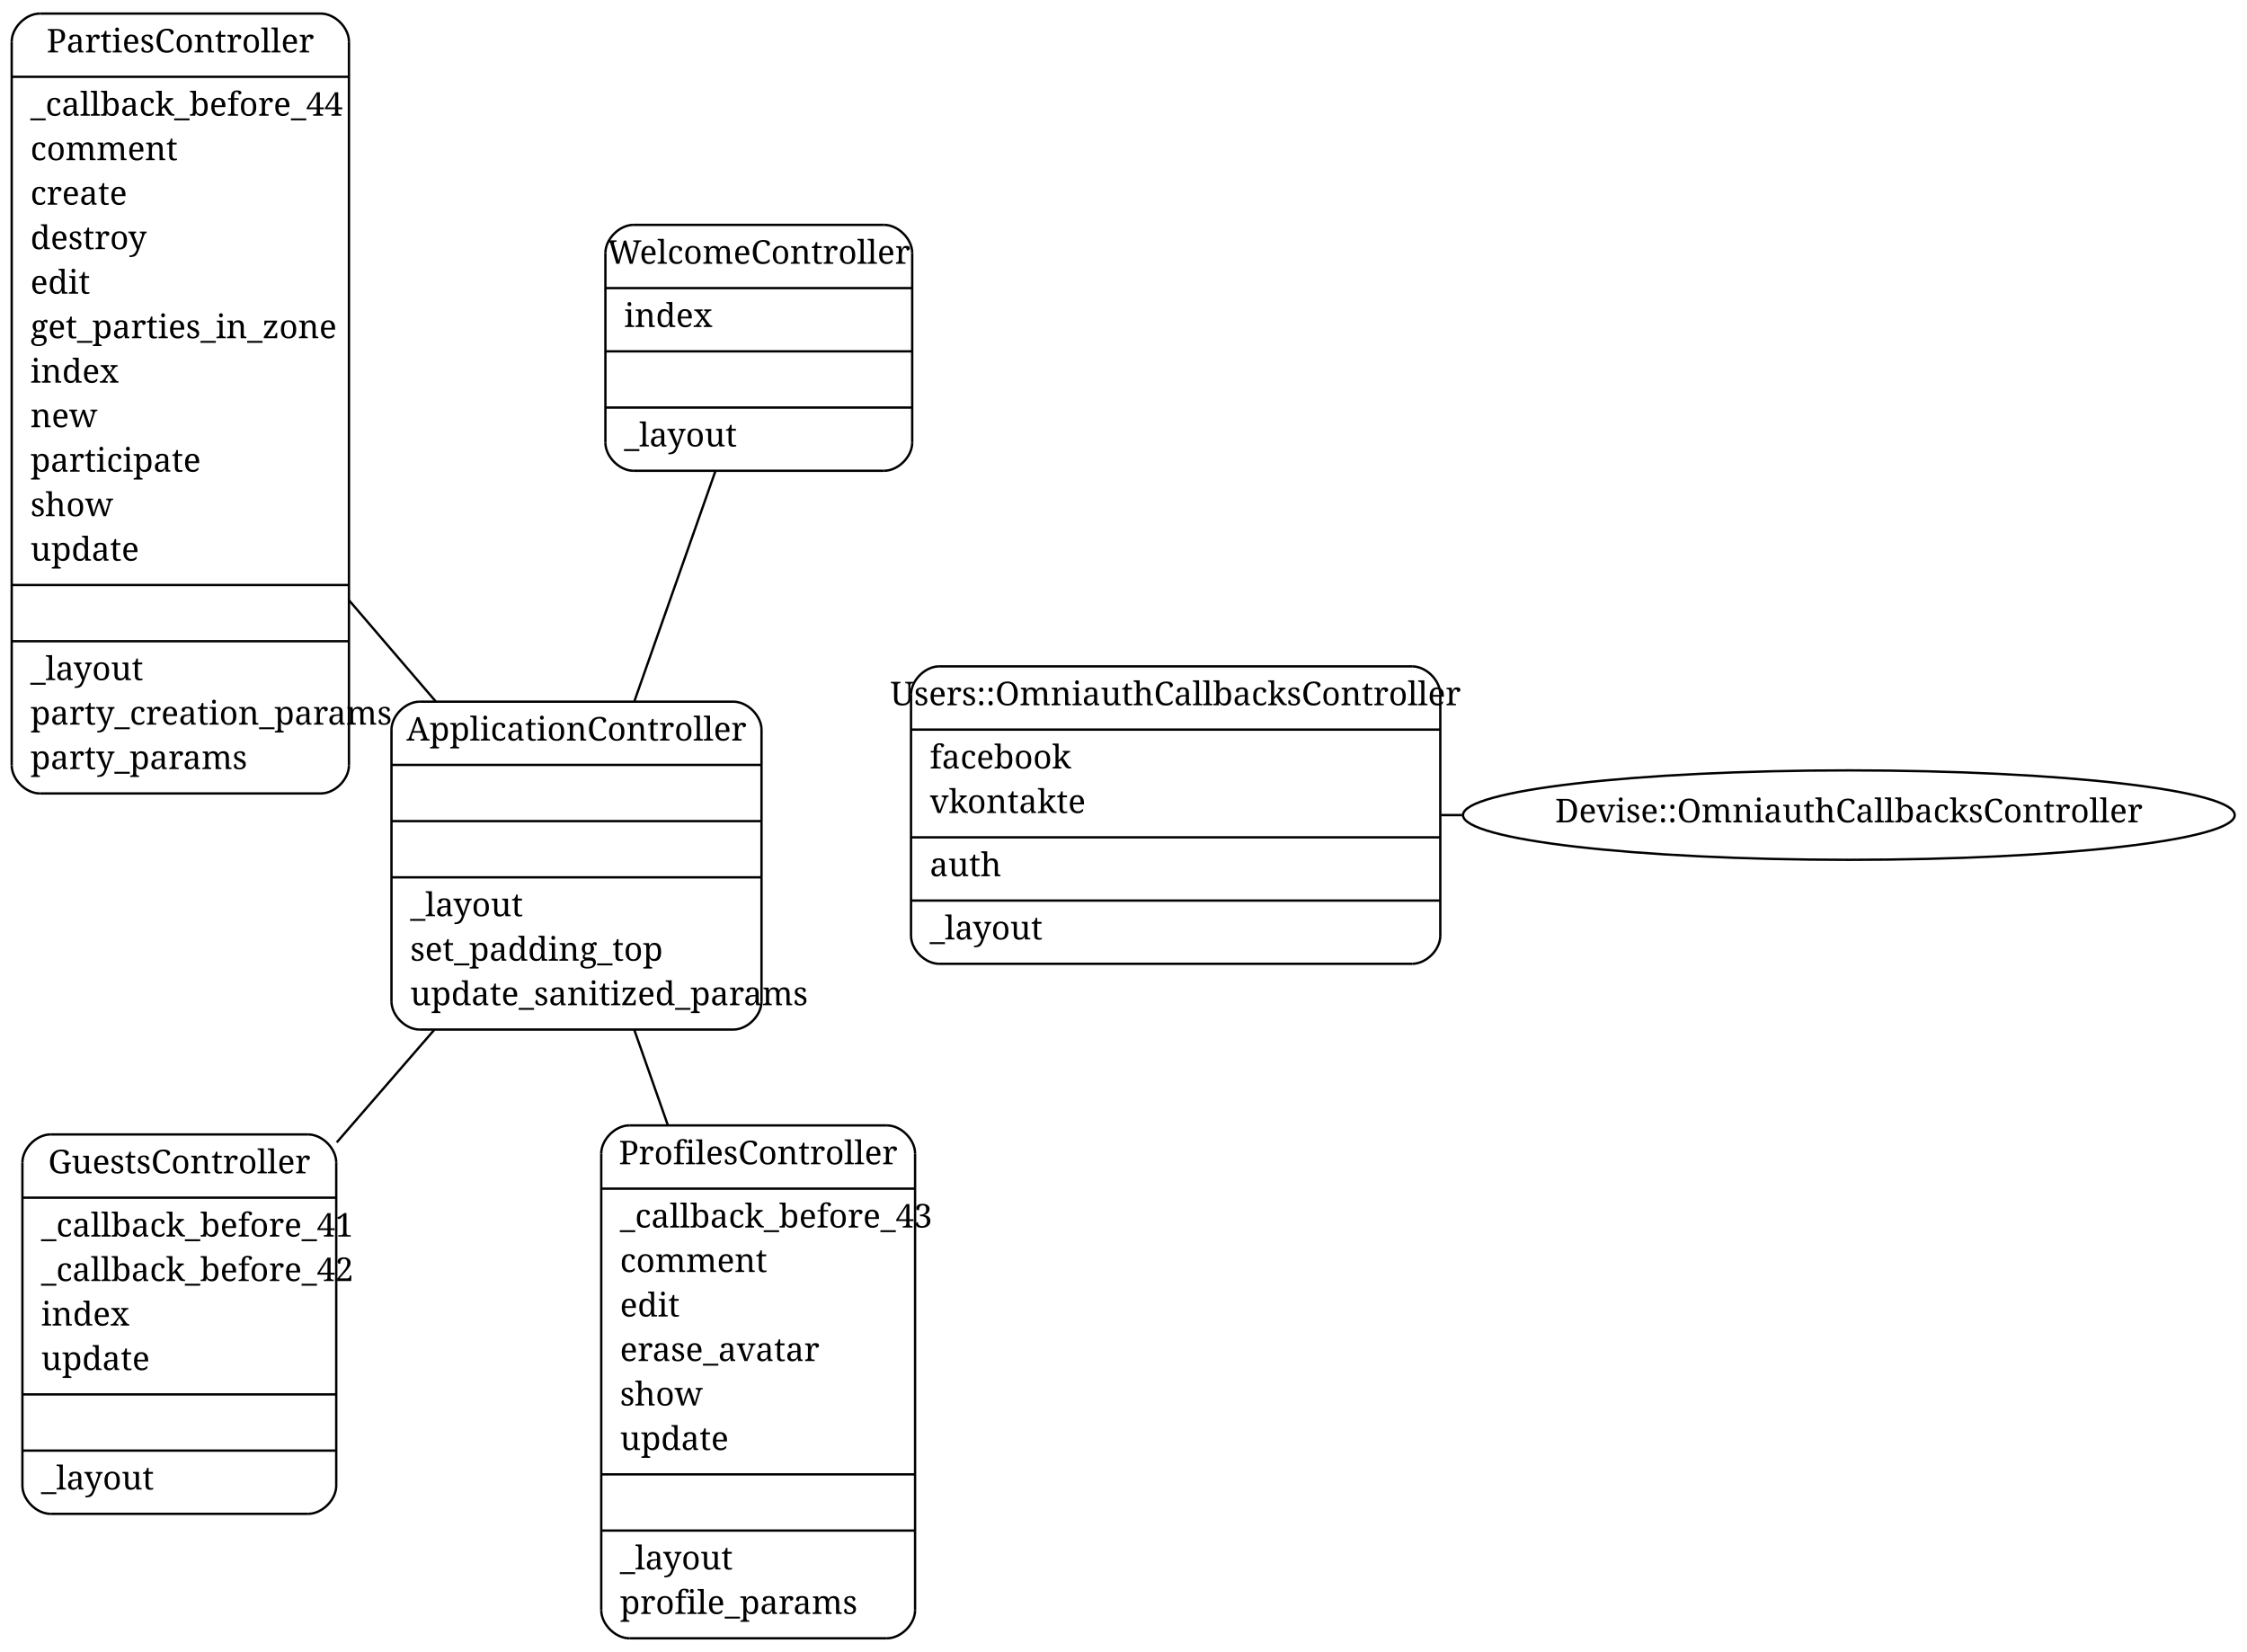
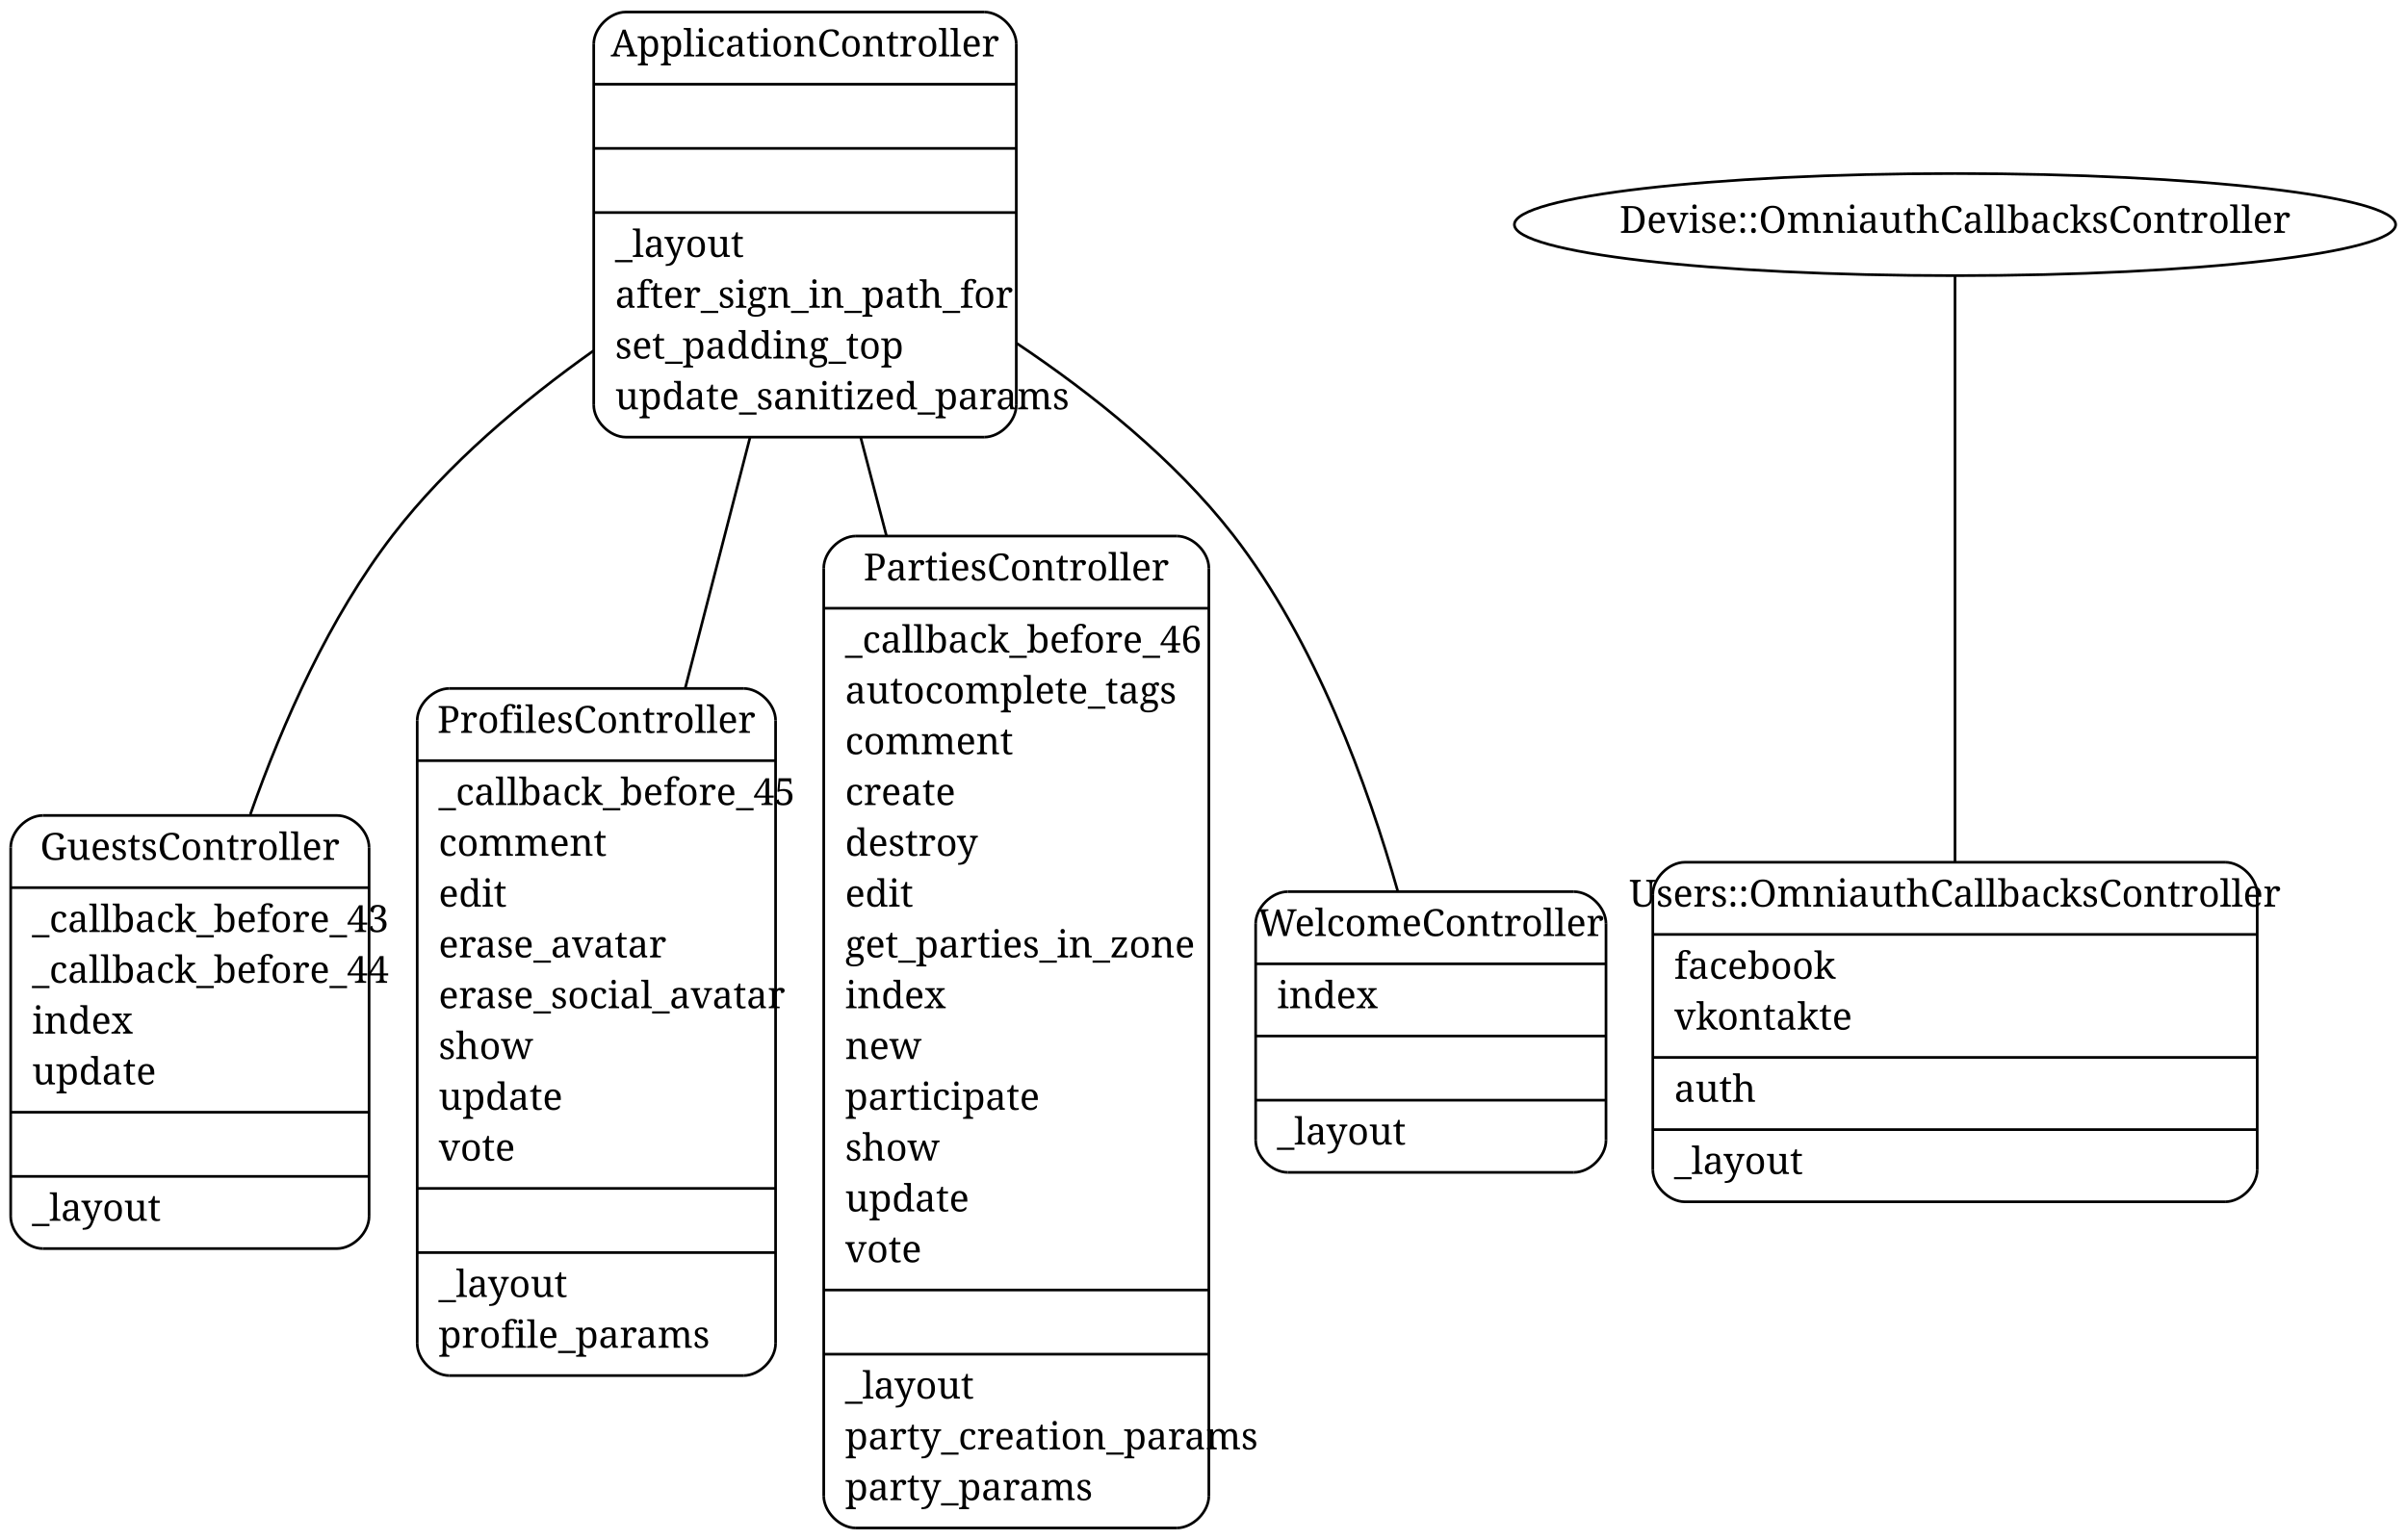
- <svg xmlns="http://www.w3.org/2000/svg" width="959pt" height="705pt" viewBox="0.00 0.00 959.45 704.74">
-   <g id="graph1" class="graph" transform="scale(1 1) rotate(0) translate(4 700.741)">
-     <polygon fill="white" stroke="white" points="-4,5 -4,-700.741 956.448,-700.741 956.448,5 -4,5" />
+ <svg xmlns="http://www.w3.org/2000/svg" width="900pt" height="576pt" viewBox="0.00 0.00 900.00 576.00">
+   <g id="graph1" class="graph" transform="scale(1 1) rotate(0) translate(4 572)">
+     <polygon fill="white" stroke="white" points="-4,5 -4,-572 897,-572 897,5 -4,5" />
    <g id="node1" class="node">
-       <polyline fill="none" stroke="black" points="17.57,-54.643 127.57,-54.643 " />
-       <path fill="none" stroke="black" d="M127.57,-54.643C133.57,-54.643 139.57,-60.643 139.57,-66.643" />
-       <polyline fill="none" stroke="black" points="139.57,-66.643 139.57,-204.643 " />
-       <path fill="none" stroke="black" d="M139.57,-204.643C139.57,-210.643 133.57,-216.643 127.57,-216.643" />
-       <polyline fill="none" stroke="black" points="127.57,-216.643 17.57,-216.643 " />
-       <path fill="none" stroke="black" d="M17.57,-216.643C11.57,-216.643 5.57,-210.643 5.57,-204.643" />
-       <polyline fill="none" stroke="black" points="5.57,-204.643 5.57,-66.643 " />
-       <path fill="none" stroke="black" d="M5.57,-66.643C5.57,-60.643 11.57,-54.643 17.57,-54.643" />
-       <text text-anchor="middle" x="72.57" y="-200.043" font-family="Times Roman,serif" font-size="14.00">GuestsController</text>
-       <polyline fill="none" stroke="black" points="5.57,-189.643 139.57,-189.643 " />
-       <text text-anchor="start" x="13.57" y="-173.043" font-family="Times Roman,serif" font-size="14.00">_callback_before_41</text>
-       <text text-anchor="start" x="13.57" y="-154.043" font-family="Times Roman,serif" font-size="14.00">_callback_before_42</text>
-       <text text-anchor="start" x="13.57" y="-135.043" font-family="Times Roman,serif" font-size="14.00">index</text>
-       <text text-anchor="start" x="13.57" y="-116.043" font-family="Times Roman,serif" font-size="14.00">update</text>
-       <polyline fill="none" stroke="black" points="5.57,-105.643 139.57,-105.643 " />
-       <polyline fill="none" stroke="black" points="5.57,-81.643 139.57,-81.643 " />
-       <text text-anchor="start" x="13.57" y="-65.043" font-family="Times Roman,serif" font-size="14.00">_layout</text>
+       <polyline fill="none" stroke="black" points="12,-105 122,-105 " />
+       <path fill="none" stroke="black" d="M122,-105C128,-105 134,-111 134,-117" />
+       <polyline fill="none" stroke="black" points="134,-117 134,-255 " />
+       <path fill="none" stroke="black" d="M134,-255C134,-261 128,-267 122,-267" />
+       <polyline fill="none" stroke="black" points="122,-267 12,-267 " />
+       <path fill="none" stroke="black" d="M12,-267C6,-267 0,-261 0,-255" />
+       <polyline fill="none" stroke="black" points="0,-255 0,-117 " />
+       <path fill="none" stroke="black" d="M0,-117C0,-111 6,-105 12,-105" />
+       <text text-anchor="middle" x="67" y="-250.4" font-family="Times Roman,serif" font-size="14.00">GuestsController</text>
+       <polyline fill="none" stroke="black" points="0,-240 134,-240 " />
+       <text text-anchor="start" x="8" y="-223.4" font-family="Times Roman,serif" font-size="14.00">_callback_before_43</text>
+       <text text-anchor="start" x="8" y="-204.4" font-family="Times Roman,serif" font-size="14.00">_callback_before_44</text>
+       <text text-anchor="start" x="8" y="-185.4" font-family="Times Roman,serif" font-size="14.00">index</text>
+       <text text-anchor="start" x="8" y="-166.4" font-family="Times Roman,serif" font-size="14.00">update</text>
+       <polyline fill="none" stroke="black" points="0,-156 134,-156 " />
+       <polyline fill="none" stroke="black" points="0,-132 134,-132 " />
+       <text text-anchor="start" x="8" y="-115.4" font-family="Times Roman,serif" font-size="14.00">_layout</text>
    </g>
    <g id="node2" class="node">
-       <polyline fill="none" stroke="black" points="264.731,-1.5 374.731,-1.5 " />
-       <path fill="none" stroke="black" d="M374.731,-1.5C380.731,-1.5 386.731,-7.5 386.731,-13.5" />
-       <polyline fill="none" stroke="black" points="386.731,-13.5 386.731,-208.5 " />
-       <path fill="none" stroke="black" d="M386.731,-208.5C386.731,-214.5 380.731,-220.5 374.731,-220.5" />
-       <polyline fill="none" stroke="black" points="374.731,-220.5 264.731,-220.5 " />
-       <path fill="none" stroke="black" d="M264.731,-220.5C258.731,-220.5 252.731,-214.5 252.731,-208.5" />
-       <polyline fill="none" stroke="black" points="252.731,-208.5 252.731,-13.5 " />
-       <path fill="none" stroke="black" d="M252.731,-13.5C252.731,-7.5 258.731,-1.5 264.731,-1.5" />
-       <text text-anchor="middle" x="319.731" y="-203.9" font-family="Times Roman,serif" font-size="14.00">ProfilesController</text>
-       <polyline fill="none" stroke="black" points="252.731,-193.5 386.731,-193.5 " />
-       <text text-anchor="start" x="260.731" y="-176.9" font-family="Times Roman,serif" font-size="14.00">_callback_before_43</text>
-       <text text-anchor="start" x="260.731" y="-157.9" font-family="Times Roman,serif" font-size="14.00">comment</text>
-       <text text-anchor="start" x="260.731" y="-138.9" font-family="Times Roman,serif" font-size="14.00">edit</text>
-       <text text-anchor="start" x="260.731" y="-119.9" font-family="Times Roman,serif" font-size="14.00">erase_avatar</text>
-       <text text-anchor="start" x="260.731" y="-100.9" font-family="Times Roman,serif" font-size="14.00">show</text>
-       <text text-anchor="start" x="260.731" y="-81.9" font-family="Times Roman,serif" font-size="14.00">update</text>
-       <polyline fill="none" stroke="black" points="252.731,-71.5 386.731,-71.5 " />
-       <polyline fill="none" stroke="black" points="252.731,-47.5 386.731,-47.5 " />
-       <text text-anchor="start" x="260.731" y="-30.9" font-family="Times Roman,serif" font-size="14.00">_layout</text>
-       <text text-anchor="start" x="260.731" y="-11.9" font-family="Times Roman,serif" font-size="14.00">profile_params</text>
+       <polyline fill="none" stroke="black" points="164,-57.5 274,-57.5 " />
+       <path fill="none" stroke="black" d="M274,-57.5C280,-57.5 286,-63.5 286,-69.5" />
+       <polyline fill="none" stroke="black" points="286,-69.5 286,-302.5 " />
+       <path fill="none" stroke="black" d="M286,-302.5C286,-308.5 280,-314.5 274,-314.5" />
+       <polyline fill="none" stroke="black" points="274,-314.5 164,-314.5 " />
+       <path fill="none" stroke="black" d="M164,-314.5C158,-314.5 152,-308.5 152,-302.5" />
+       <polyline fill="none" stroke="black" points="152,-302.5 152,-69.5 " />
+       <path fill="none" stroke="black" d="M152,-69.5C152,-63.5 158,-57.5 164,-57.5" />
+       <text text-anchor="middle" x="219" y="-297.9" font-family="Times Roman,serif" font-size="14.00">ProfilesController</text>
+       <polyline fill="none" stroke="black" points="152,-287.5 286,-287.5 " />
+       <text text-anchor="start" x="160" y="-270.9" font-family="Times Roman,serif" font-size="14.00">_callback_before_45</text>
+       <text text-anchor="start" x="160" y="-251.9" font-family="Times Roman,serif" font-size="14.00">comment</text>
+       <text text-anchor="start" x="160" y="-232.9" font-family="Times Roman,serif" font-size="14.00">edit</text>
+       <text text-anchor="start" x="160" y="-213.9" font-family="Times Roman,serif" font-size="14.00">erase_avatar</text>
+       <text text-anchor="start" x="160" y="-194.9" font-family="Times Roman,serif" font-size="14.00">erase_social_avatar</text>
+       <text text-anchor="start" x="160" y="-175.9" font-family="Times Roman,serif" font-size="14.00">show</text>
+       <text text-anchor="start" x="160" y="-156.9" font-family="Times Roman,serif" font-size="14.00">update</text>
+       <text text-anchor="start" x="160" y="-137.9" font-family="Times Roman,serif" font-size="14.00">vote</text>
+       <polyline fill="none" stroke="black" points="152,-127.5 286,-127.5 " />
+       <polyline fill="none" stroke="black" points="152,-103.5 286,-103.5 " />
+       <text text-anchor="start" x="160" y="-86.9" font-family="Times Roman,serif" font-size="14.00">_layout</text>
+       <text text-anchor="start" x="160" y="-67.9" font-family="Times Roman,serif" font-size="14.00">profile_params</text>
    </g>
    <g id="node3" class="node">
-       <polyline fill="none" stroke="black" points="175.16,-261.427 309.16,-261.427 " />
-       <path fill="none" stroke="black" d="M309.16,-261.427C315.16,-261.427 321.16,-267.427 321.16,-273.427" />
-       <polyline fill="none" stroke="black" points="321.16,-273.427 321.16,-389.427 " />
-       <path fill="none" stroke="black" d="M321.16,-389.427C321.16,-395.427 315.16,-401.427 309.16,-401.427" />
-       <polyline fill="none" stroke="black" points="309.16,-401.427 175.16,-401.427 " />
-       <path fill="none" stroke="black" d="M175.16,-401.427C169.16,-401.427 163.16,-395.427 163.16,-389.427" />
-       <polyline fill="none" stroke="black" points="163.16,-389.427 163.16,-273.427 " />
-       <path fill="none" stroke="black" d="M163.16,-273.427C163.16,-267.427 169.16,-261.427 175.16,-261.427" />
-       <text text-anchor="middle" x="242.16" y="-384.827" font-family="Times Roman,serif" font-size="14.00">ApplicationController</text>
-       <polyline fill="none" stroke="black" points="163.16,-374.427 321.16,-374.427 " />
-       <polyline fill="none" stroke="black" points="163.16,-350.427 321.16,-350.427 " />
-       <polyline fill="none" stroke="black" points="163.16,-326.427 321.16,-326.427 " />
-       <text text-anchor="start" x="171.16" y="-309.827" font-family="Times Roman,serif" font-size="14.00">_layout</text>
-       <text text-anchor="start" x="171.16" y="-290.827" font-family="Times Roman,serif" font-size="14.00">set_padding_top</text>
-       <text text-anchor="start" x="171.16" y="-271.827" font-family="Times Roman,serif" font-size="14.00">update_sanitized_params</text>
+       <polyline fill="none" stroke="black" points="230,-408.5 364,-408.5 " />
+       <path fill="none" stroke="black" d="M364,-408.5C370,-408.5 376,-414.5 376,-420.5" />
+       <polyline fill="none" stroke="black" points="376,-420.5 376,-555.5 " />
+       <path fill="none" stroke="black" d="M376,-555.5C376,-561.5 370,-567.5 364,-567.5" />
+       <polyline fill="none" stroke="black" points="364,-567.5 230,-567.5 " />
+       <path fill="none" stroke="black" d="M230,-567.5C224,-567.5 218,-561.5 218,-555.5" />
+       <polyline fill="none" stroke="black" points="218,-555.5 218,-420.5 " />
+       <path fill="none" stroke="black" d="M218,-420.5C218,-414.5 224,-408.5 230,-408.5" />
+       <text text-anchor="middle" x="297" y="-550.9" font-family="Times Roman,serif" font-size="14.00">ApplicationController</text>
+       <polyline fill="none" stroke="black" points="218,-540.5 376,-540.5 " />
+       <polyline fill="none" stroke="black" points="218,-516.5 376,-516.5 " />
+       <polyline fill="none" stroke="black" points="218,-492.5 376,-492.5 " />
+       <text text-anchor="start" x="226" y="-475.9" font-family="Times Roman,serif" font-size="14.00">_layout</text>
+       <text text-anchor="start" x="226" y="-456.9" font-family="Times Roman,serif" font-size="14.00">after_sign_in_path_for</text>
+       <text text-anchor="start" x="226" y="-437.9" font-family="Times Roman,serif" font-size="14.00">set_padding_top</text>
+       <text text-anchor="start" x="226" y="-418.9" font-family="Times Roman,serif" font-size="14.00">update_sanitized_params</text>
    </g>
    <g id="edge2" class="edge">
-       <path fill="none" stroke="black" d="M181.413,-261.297C167.917,-245.717 153.535,-229.113 139.796,-213.252" />
+       <path fill="none" stroke="black" d="M217.898,-440.808C191.399,-422.013 163.431,-398.513 143,-372 119.259,-341.191 101.781,-301.936 89.615,-267.435" />
    </g>
    <g id="edge4" class="edge">
-       <path fill="none" stroke="black" d="M266.811,-261.379C271.38,-248.395 276.253,-234.549 281.122,-220.713" />
+       <path fill="none" stroke="black" d="M276.404,-408.258C269.002,-379.598 260.452,-346.495 252.25,-314.736" />
    </g>
    <g id="node4" class="node">
-       <polyline fill="none" stroke="black" points="13,-362.241 133,-362.241 " />
-       <path fill="none" stroke="black" d="M133,-362.241C139,-362.241 145,-368.241 145,-374.241" />
-       <polyline fill="none" stroke="black" points="145,-374.241 145,-683.241 " />
-       <path fill="none" stroke="black" d="M145,-683.241C145,-689.241 139,-695.241 133,-695.241" />
-       <polyline fill="none" stroke="black" points="133,-695.241 13,-695.241 " />
-       <path fill="none" stroke="black" d="M13,-695.241C7,-695.241 1,-689.241 1,-683.241" />
-       <polyline fill="none" stroke="black" points="1,-683.241 1,-374.241 " />
-       <path fill="none" stroke="black" d="M1,-374.241C1,-368.241 7,-362.241 13,-362.241" />
-       <text text-anchor="middle" x="73" y="-678.641" font-family="Times Roman,serif" font-size="14.00">PartiesController</text>
-       <polyline fill="none" stroke="black" points="1,-668.241 145,-668.241 " />
-       <text text-anchor="start" x="9" y="-651.641" font-family="Times Roman,serif" font-size="14.00">_callback_before_44</text>
-       <text text-anchor="start" x="9" y="-632.641" font-family="Times Roman,serif" font-size="14.00">comment</text>
-       <text text-anchor="start" x="9" y="-613.641" font-family="Times Roman,serif" font-size="14.00">create</text>
-       <text text-anchor="start" x="9" y="-594.641" font-family="Times Roman,serif" font-size="14.00">destroy</text>
-       <text text-anchor="start" x="9" y="-575.641" font-family="Times Roman,serif" font-size="14.00">edit</text>
-       <text text-anchor="start" x="9" y="-556.641" font-family="Times Roman,serif" font-size="14.00">get_parties_in_zone</text>
-       <text text-anchor="start" x="9" y="-537.641" font-family="Times Roman,serif" font-size="14.00">index</text>
-       <text text-anchor="start" x="9" y="-518.641" font-family="Times Roman,serif" font-size="14.00">new</text>
-       <text text-anchor="start" x="9" y="-499.641" font-family="Times Roman,serif" font-size="14.00">participate</text>
-       <text text-anchor="start" x="9" y="-480.641" font-family="Times Roman,serif" font-size="14.00">show</text>
-       <text text-anchor="start" x="9" y="-461.641" font-family="Times Roman,serif" font-size="14.00">update</text>
-       <polyline fill="none" stroke="black" points="1,-451.241 145,-451.241 " />
-       <polyline fill="none" stroke="black" points="1,-427.241 145,-427.241 " />
-       <text text-anchor="start" x="9" y="-410.641" font-family="Times Roman,serif" font-size="14.00">_layout</text>
-       <text text-anchor="start" x="9" y="-391.641" font-family="Times Roman,serif" font-size="14.00">party_creation_params</text>
-       <text text-anchor="start" x="9" y="-372.641" font-family="Times Roman,serif" font-size="14.00">party_params</text>
+       <polyline fill="none" stroke="black" points="316,-0.5 436,-0.5 " />
+       <path fill="none" stroke="black" d="M436,-0.5C442,-0.5 448,-6.5 448,-12.5" />
+       <polyline fill="none" stroke="black" points="448,-12.5 448,-359.5 " />
+       <path fill="none" stroke="black" d="M448,-359.5C448,-365.5 442,-371.5 436,-371.5" />
+       <polyline fill="none" stroke="black" points="436,-371.5 316,-371.5 " />
+       <path fill="none" stroke="black" d="M316,-371.5C310,-371.5 304,-365.5 304,-359.5" />
+       <polyline fill="none" stroke="black" points="304,-359.5 304,-12.5 " />
+       <path fill="none" stroke="black" d="M304,-12.5C304,-6.5 310,-0.5 316,-0.5" />
+       <text text-anchor="middle" x="376" y="-354.9" font-family="Times Roman,serif" font-size="14.00">PartiesController</text>
+       <polyline fill="none" stroke="black" points="304,-344.5 448,-344.5 " />
+       <text text-anchor="start" x="312" y="-327.9" font-family="Times Roman,serif" font-size="14.00">_callback_before_46</text>
+       <text text-anchor="start" x="312" y="-308.9" font-family="Times Roman,serif" font-size="14.00">autocomplete_tags</text>
+       <text text-anchor="start" x="312" y="-289.9" font-family="Times Roman,serif" font-size="14.00">comment</text>
+       <text text-anchor="start" x="312" y="-270.9" font-family="Times Roman,serif" font-size="14.00">create</text>
+       <text text-anchor="start" x="312" y="-251.9" font-family="Times Roman,serif" font-size="14.00">destroy</text>
+       <text text-anchor="start" x="312" y="-232.9" font-family="Times Roman,serif" font-size="14.00">edit</text>
+       <text text-anchor="start" x="312" y="-213.9" font-family="Times Roman,serif" font-size="14.00">get_parties_in_zone</text>
+       <text text-anchor="start" x="312" y="-194.9" font-family="Times Roman,serif" font-size="14.00">index</text>
+       <text text-anchor="start" x="312" y="-175.9" font-family="Times Roman,serif" font-size="14.00">new</text>
+       <text text-anchor="start" x="312" y="-156.9" font-family="Times Roman,serif" font-size="14.00">participate</text>
+       <text text-anchor="start" x="312" y="-137.9" font-family="Times Roman,serif" font-size="14.00">show</text>
+       <text text-anchor="start" x="312" y="-118.9" font-family="Times Roman,serif" font-size="14.00">update</text>
+       <text text-anchor="start" x="312" y="-99.9" font-family="Times Roman,serif" font-size="14.00">vote</text>
+       <polyline fill="none" stroke="black" points="304,-89.5 448,-89.5 " />
+       <polyline fill="none" stroke="black" points="304,-65.5 448,-65.5 " />
+       <text text-anchor="start" x="312" y="-48.9" font-family="Times Roman,serif" font-size="14.00">_layout</text>
+       <text text-anchor="start" x="312" y="-29.9" font-family="Times Roman,serif" font-size="14.00">party_creation_params</text>
+       <text text-anchor="start" x="312" y="-10.9" font-family="Times Roman,serif" font-size="14.00">party_params</text>
    </g>
    <g id="edge6" class="edge">
-       <path fill="none" stroke="black" d="M182.045,-401.548C170.079,-415.505 157.399,-430.295 145.08,-444.664" />
+       <path fill="none" stroke="black" d="M317.86,-408.258C320.9,-396.637 324.131,-384.285 327.452,-371.589" />
    </g>
    <g id="node6" class="node">
-       <polyline fill="none" stroke="black" points="266.504,-500.018 373.504,-500.018 " />
-       <path fill="none" stroke="black" d="M373.504,-500.018C379.504,-500.018 385.504,-506.018 385.504,-512.018" />
-       <polyline fill="none" stroke="black" points="385.504,-512.018 385.504,-593.018 " />
-       <path fill="none" stroke="black" d="M385.504,-593.018C385.504,-599.018 379.504,-605.018 373.504,-605.018" />
-       <polyline fill="none" stroke="black" points="373.504,-605.018 266.504,-605.018 " />
-       <path fill="none" stroke="black" d="M266.504,-605.018C260.504,-605.018 254.504,-599.018 254.504,-593.018" />
-       <polyline fill="none" stroke="black" points="254.504,-593.018 254.504,-512.018 " />
-       <path fill="none" stroke="black" d="M254.504,-512.018C254.504,-506.018 260.504,-500.018 266.504,-500.018" />
-       <text text-anchor="middle" x="320.004" y="-588.418" font-family="Times Roman,serif" font-size="14.00">WelcomeController</text>
-       <polyline fill="none" stroke="black" points="254.504,-578.018 385.504,-578.018 " />
-       <text text-anchor="start" x="262.504" y="-561.418" font-family="Times Roman,serif" font-size="14.00">index</text>
-       <polyline fill="none" stroke="black" points="254.504,-551.018 385.504,-551.018 " />
-       <polyline fill="none" stroke="black" points="254.504,-527.018 385.504,-527.018 " />
-       <text text-anchor="start" x="262.504" y="-510.418" font-family="Times Roman,serif" font-size="14.00">_layout</text>
+       <polyline fill="none" stroke="black" points="477.5,-133.5 584.5,-133.5 " />
+       <path fill="none" stroke="black" d="M584.5,-133.5C590.5,-133.5 596.5,-139.5 596.5,-145.5" />
+       <polyline fill="none" stroke="black" points="596.5,-145.5 596.5,-226.5 " />
+       <path fill="none" stroke="black" d="M596.5,-226.5C596.5,-232.5 590.5,-238.5 584.5,-238.5" />
+       <polyline fill="none" stroke="black" points="584.5,-238.5 477.5,-238.5 " />
+       <path fill="none" stroke="black" d="M477.5,-238.5C471.5,-238.5 465.5,-232.5 465.5,-226.5" />
+       <polyline fill="none" stroke="black" points="465.5,-226.5 465.5,-145.5 " />
+       <path fill="none" stroke="black" d="M465.5,-145.5C465.5,-139.5 471.5,-133.5 477.5,-133.5" />
+       <text text-anchor="middle" x="531" y="-221.9" font-family="Times Roman,serif" font-size="14.00">WelcomeController</text>
+       <polyline fill="none" stroke="black" points="465.5,-211.5 596.5,-211.5 " />
+       <text text-anchor="start" x="473.5" y="-194.9" font-family="Times Roman,serif" font-size="14.00">index</text>
+       <polyline fill="none" stroke="black" points="465.5,-184.5 596.5,-184.5 " />
+       <polyline fill="none" stroke="black" points="465.5,-160.5 596.5,-160.5 " />
+       <text text-anchor="start" x="473.5" y="-143.9" font-family="Times Roman,serif" font-size="14.00">_layout</text>
    </g>
    <g id="edge10" class="edge">
-       <path fill="none" stroke="black" d="M266.898,-401.685C278.116,-433.549 291.157,-470.586 301.508,-499.984" />
+       <path fill="none" stroke="black" d="M376.066,-443.667C404.578,-424.591 435.092,-400.165 457,-372 487.832,-332.361 507.435,-278.209 518.661,-238.558" />
    </g>
    <g id="node5" class="node">
-       <polyline fill="none" stroke="black" points="397,-289.5 599,-289.5 " />
-       <path fill="none" stroke="black" d="M599,-289.5C605,-289.5 611,-295.5 611,-301.5" />
-       <polyline fill="none" stroke="black" points="611,-301.5 611,-404.5 " />
-       <path fill="none" stroke="black" d="M611,-404.5C611,-410.5 605,-416.5 599,-416.5" />
-       <polyline fill="none" stroke="black" points="599,-416.5 397,-416.5 " />
-       <path fill="none" stroke="black" d="M397,-416.5C391,-416.5 385,-410.5 385,-404.5" />
-       <polyline fill="none" stroke="black" points="385,-404.5 385,-301.5 " />
-       <path fill="none" stroke="black" d="M385,-301.5C385,-295.5 391,-289.5 397,-289.5" />
-       <text text-anchor="middle" x="498" y="-399.9" font-family="Times Roman,serif" font-size="14.00">Users::OmniauthCallbacksController</text>
-       <polyline fill="none" stroke="black" points="385,-389.5 611,-389.5 " />
-       <text text-anchor="start" x="393" y="-372.9" font-family="Times Roman,serif" font-size="14.00">facebook</text>
-       <text text-anchor="start" x="393" y="-353.9" font-family="Times Roman,serif" font-size="14.00">vkontakte</text>
-       <polyline fill="none" stroke="black" points="385,-343.5 611,-343.5 " />
-       <text text-anchor="start" x="393" y="-326.9" font-family="Times Roman,serif" font-size="14.00">auth</text>
-       <polyline fill="none" stroke="black" points="385,-316.5 611,-316.5 " />
-       <text text-anchor="start" x="393" y="-299.9" font-family="Times Roman,serif" font-size="14.00">_layout</text>
+       <polyline fill="none" stroke="black" points="626,-122.5 828,-122.5 " />
+       <path fill="none" stroke="black" d="M828,-122.5C834,-122.5 840,-128.5 840,-134.5" />
+       <polyline fill="none" stroke="black" points="840,-134.5 840,-237.5 " />
+       <path fill="none" stroke="black" d="M840,-237.5C840,-243.5 834,-249.5 828,-249.5" />
+       <polyline fill="none" stroke="black" points="828,-249.5 626,-249.5 " />
+       <path fill="none" stroke="black" d="M626,-249.5C620,-249.5 614,-243.5 614,-237.5" />
+       <polyline fill="none" stroke="black" points="614,-237.5 614,-134.5 " />
+       <path fill="none" stroke="black" d="M614,-134.5C614,-128.5 620,-122.5 626,-122.5" />
+       <text text-anchor="middle" x="727" y="-232.9" font-family="Times Roman,serif" font-size="14.00">Users::OmniauthCallbacksController</text>
+       <polyline fill="none" stroke="black" points="614,-222.5 840,-222.5 " />
+       <text text-anchor="start" x="622" y="-205.9" font-family="Times Roman,serif" font-size="14.00">facebook</text>
+       <text text-anchor="start" x="622" y="-186.9" font-family="Times Roman,serif" font-size="14.00">vkontakte</text>
+       <polyline fill="none" stroke="black" points="614,-176.5 840,-176.5 " />
+       <text text-anchor="start" x="622" y="-159.9" font-family="Times Roman,serif" font-size="14.00">auth</text>
+       <polyline fill="none" stroke="black" points="614,-149.5 840,-149.5 " />
+       <text text-anchor="start" x="622" y="-132.9" font-family="Times Roman,serif" font-size="14.00">_layout</text>
    </g>
    <g id="node10" class="node">
-       <ellipse fill="none" stroke="black" cx="785.448" cy="-353" rx="164.756" ry="19.092" />
-       <text text-anchor="middle" x="785.448" y="-349.9" font-family="Times Roman,serif" font-size="14.00">Devise::OmniauthCallbacksController</text>
+       <ellipse fill="none" stroke="black" cx="727" cy="-488" rx="164.756" ry="19.092" />
+       <text text-anchor="middle" x="727" y="-484.9" font-family="Times Roman,serif" font-size="14.00">Devise::OmniauthCallbacksController</text>
    </g>
    <g id="edge8" class="edge">
-       <path fill="none" stroke="black" d="M620.321,-353C617.318,-353 614.328,-353 611.356,-353" />
+       <path fill="none" stroke="black" d="M727,-468.649C727,-425.298 727,-318.774 727,-249.59" />
    </g>
  </g>
</svg>
